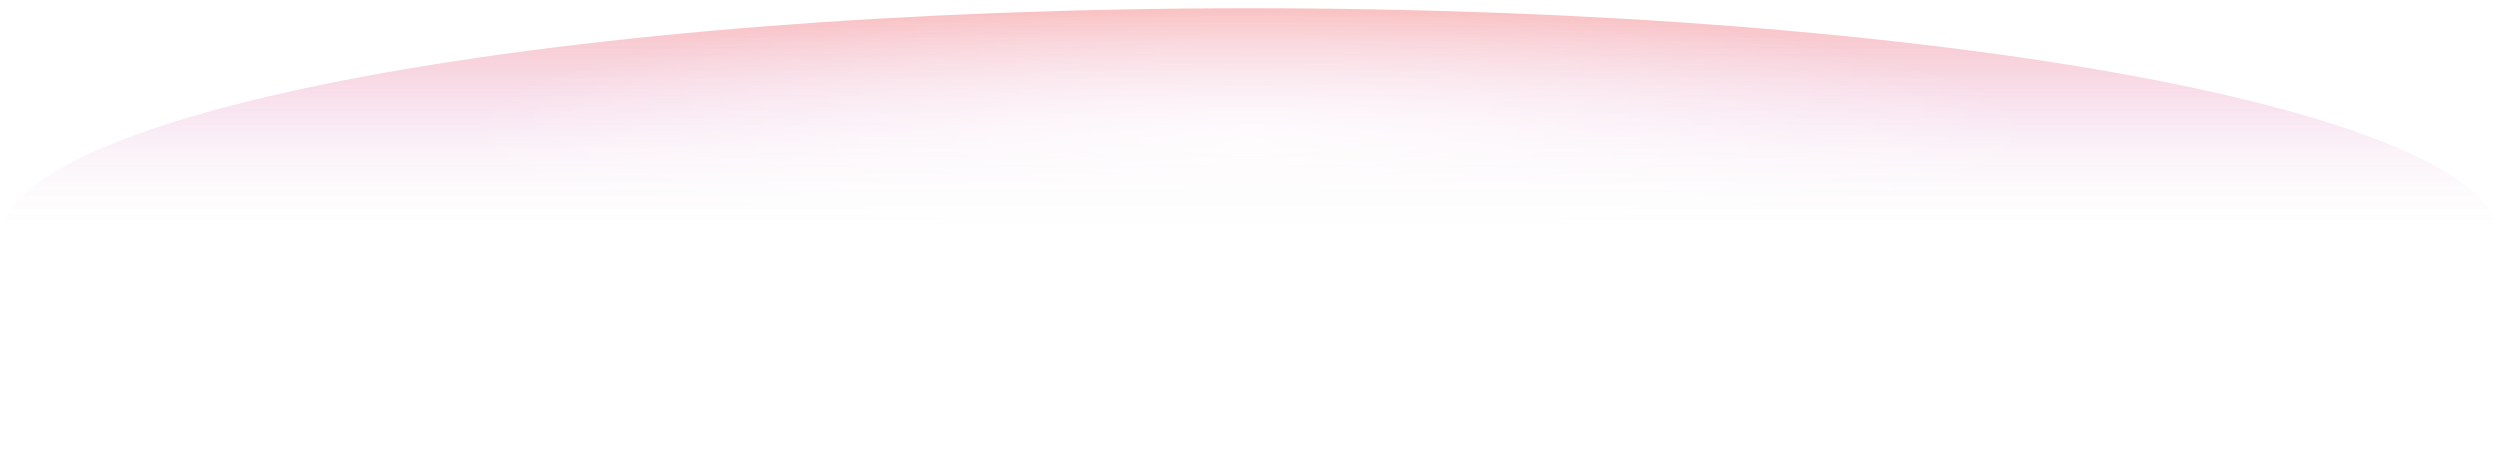
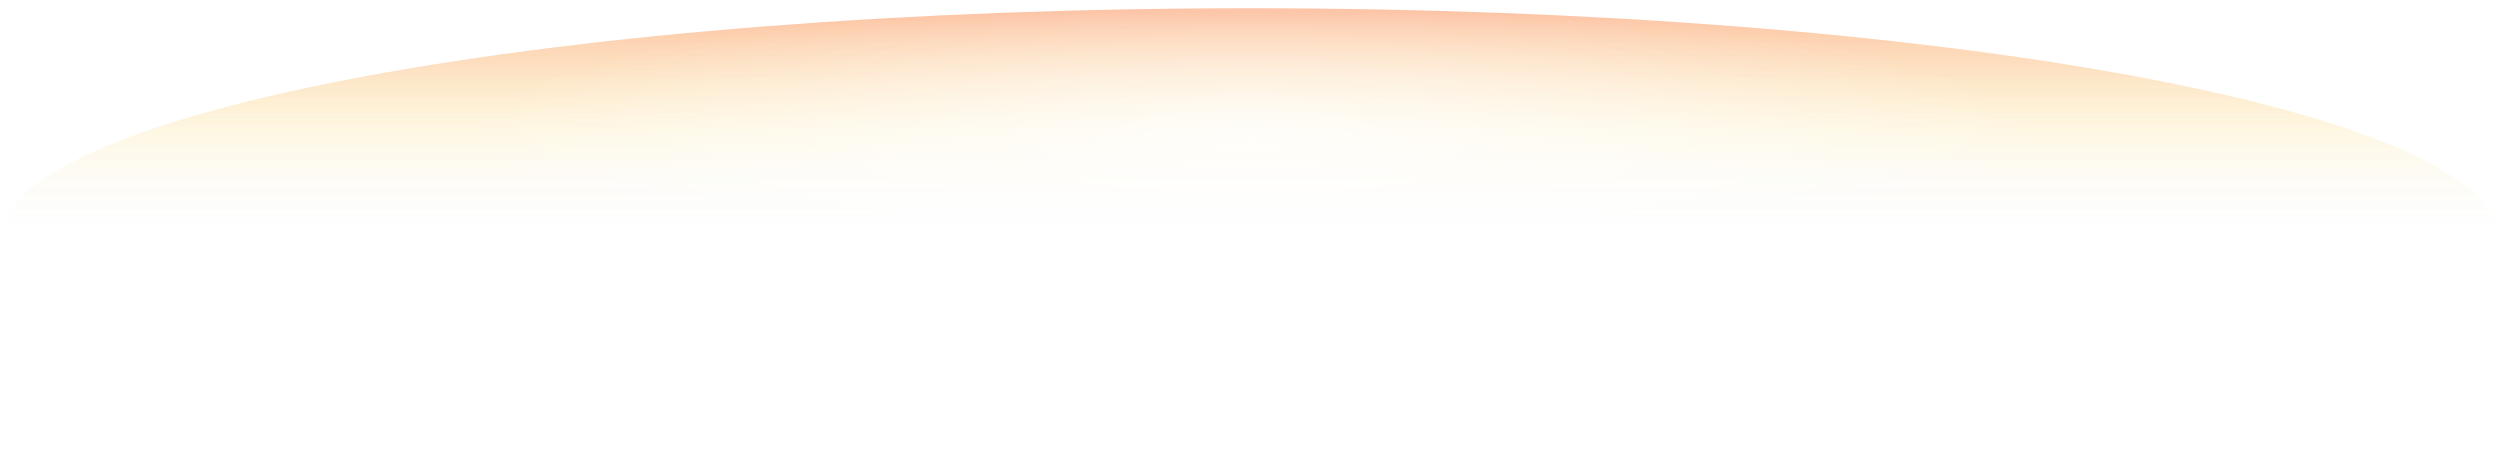
<svg xmlns="http://www.w3.org/2000/svg" width="1512" height="285" viewBox="0 0 1512 285" fill="none">
  <ellipse opacity="0.8" cx="756" cy="145" rx="756" ry="140" fill="url(#paint0_linear_733_14232)" />
  <ellipse opacity="0.8" cx="756" cy="84.5" rx="477" ry="84.5" fill="url(#paint1_radial_733_14232)" />
  <defs>
    <linearGradient id="paint0_linear_733_14232" x1="756" y1="5" x2="756" y2="285" gradientUnits="userSpaceOnUse">
-       <stop stop-color="#F16161" stop-opacity="0.51" />
-       <stop offset="0.266" stop-color="#D76CB9" stop-opacity="0.16" />
+       <stop stop-color="#F96317" stop-opacity="0.51" />
+       <stop offset="0.266" stop-color="#F8C226" stop-opacity="0.16" />
      <stop offset="0.484" stop-color="#D9D9D9" stop-opacity="0" />
    </linearGradient>
    <radialGradient id="paint1_radial_733_14232" cx="0" cy="0" r="1" gradientUnits="userSpaceOnUse" gradientTransform="translate(756 84.5) rotate(90) scale(84.5 477)">
      <stop stop-color="white" />
      <stop offset="1" stop-color="white" stop-opacity="0" />
    </radialGradient>
  </defs>
</svg>
